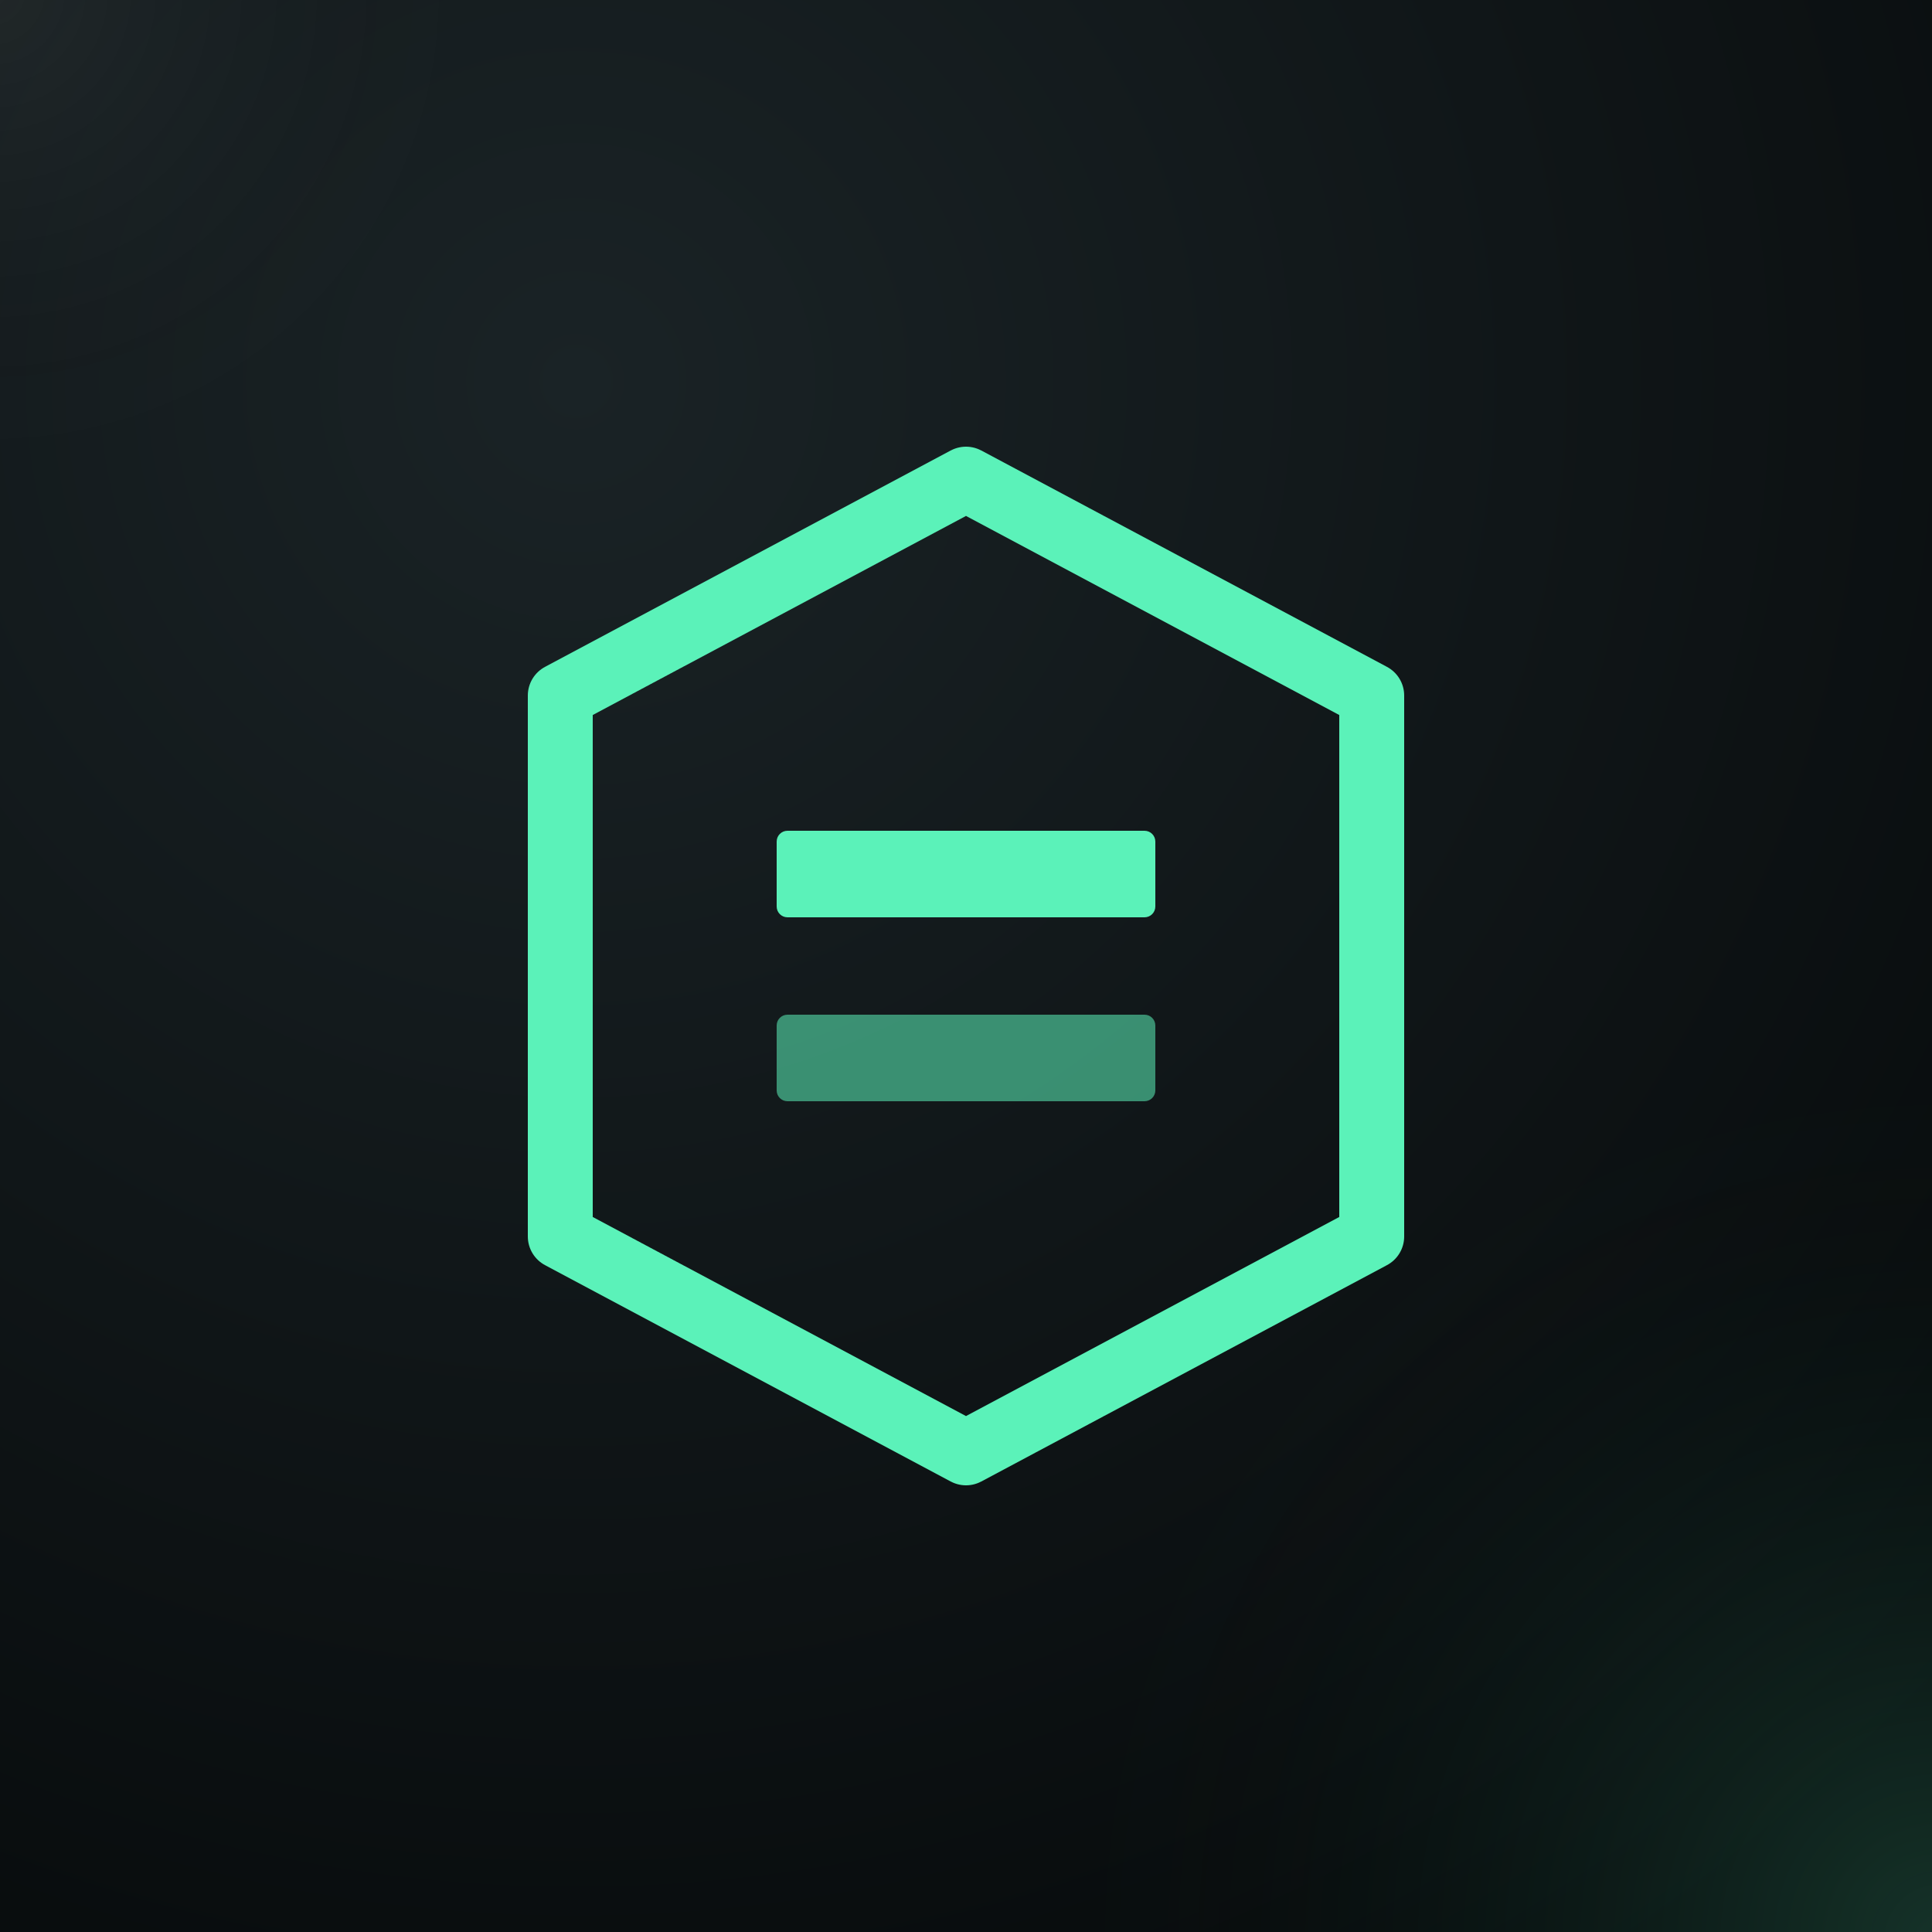
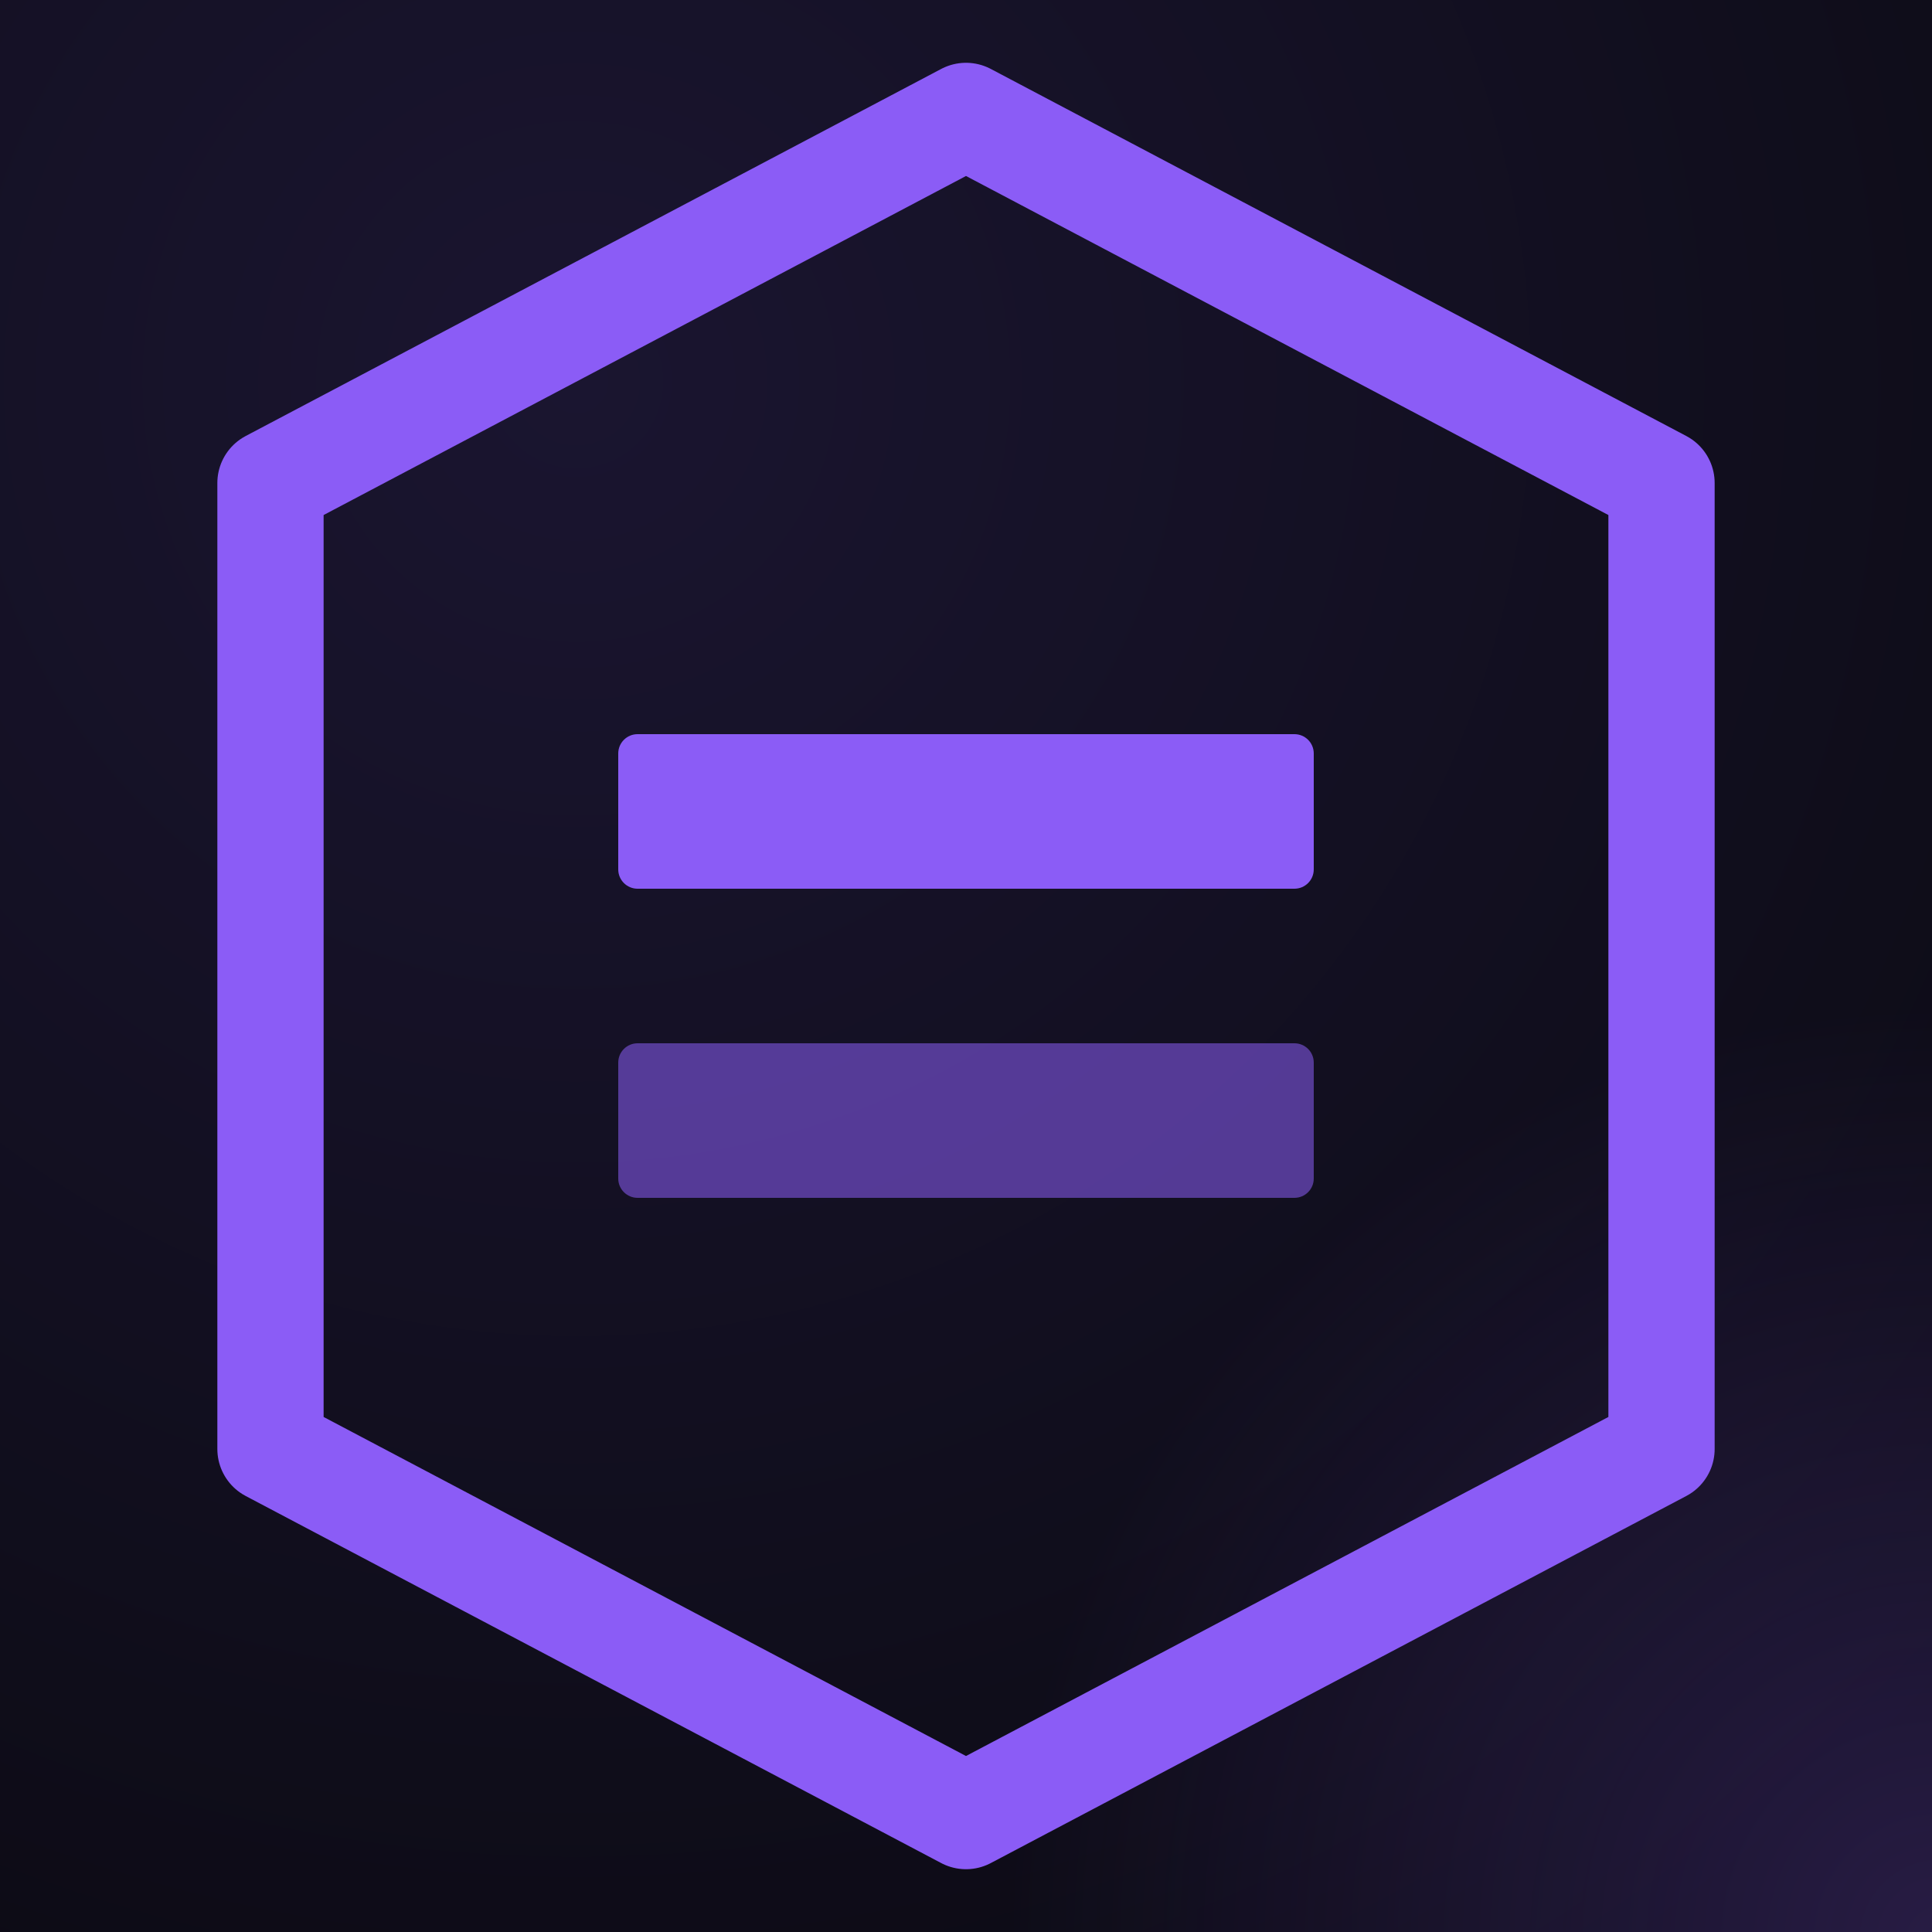
- <svg xmlns="http://www.w3.org/2000/svg" width="1024" height="1024" viewBox="0 0 1024 1024">
+ <svg xmlns="http://www.w3.org/2000/svg" width="1024" height="1024" viewBox="0 0 100 100">
  <defs>
    <radialGradient id="bg" cx="30%" cy="20%" r="140%">
-       <stop offset="0%" stop-color="#1a2326" />
-       <stop offset="70%" stop-color="#06090a" />
+       <stop offset="0%" stop-color="#1a1530" />
+       <stop offset="70%" stop-color="#0b0a12" />
    </radialGradient>
-     <radialGradient id="glare" cx="100%" cy="100%" r="80%">
-       <stop offset="0%" stop-color="rgba(91,242,185,0.18)" />
-       <stop offset="60%" stop-color="transparent" />
-     </radialGradient>
-     <radialGradient id="glare2" cx="0%" cy="0%" r="40%">
-       <stop offset="0%" stop-color="rgba(255,255,255,0.06)" />
-       <stop offset="70%" stop-color="transparent" />
+     <radialGradient id="glow" cx="100%" cy="100%" r="80%">
+       <stop offset="0%" stop-color="#8b5cf6" stop-opacity="0.22" />
+       <stop offset="60%" stop-color="#8b5cf6" stop-opacity="0" />
    </radialGradient>
  </defs>
-   <rect width="1024" height="1024" fill="url(#bg)" />
-   <rect width="1024" height="1024" fill="url(#glare)" />
-   <rect width="1024" height="1024" fill="url(#glare2)" />
-   <g transform="translate(225.28, 225.28) scale(14.336)">
-     <path d="M20 2 L35 10 L35 30 L20 38 L5 30 L5 10 Z" stroke="#5bf2b9" stroke-width="2.4" fill="none" stroke-linejoin="round" />
-     <rect x="13" y="15" width="14" height="3.2" rx="0.4" fill="#5bf2b9" />
-     <rect x="13" y="21.8" width="14" height="3.2" rx="0.4" fill="#5bf2b9" opacity="0.55" />
-   </g>
+   <rect width="100" height="100" fill="url(#bg)" />
+   <rect width="100" height="100" fill="url(#glow)" />
+   <path d="M50 6 L86 25 L86 75 L50 94 L14 75 L14 25 Z" stroke="#8b5cf6" stroke-width="5.5" fill="none" stroke-linejoin="round" />
+   <rect x="32" y="38" width="36" height="8" rx="1" fill="#8b5cf6" />
+   <rect x="32" y="54" width="36" height="8" rx="1" fill="#8b5cf6" opacity="0.55" />
</svg>
